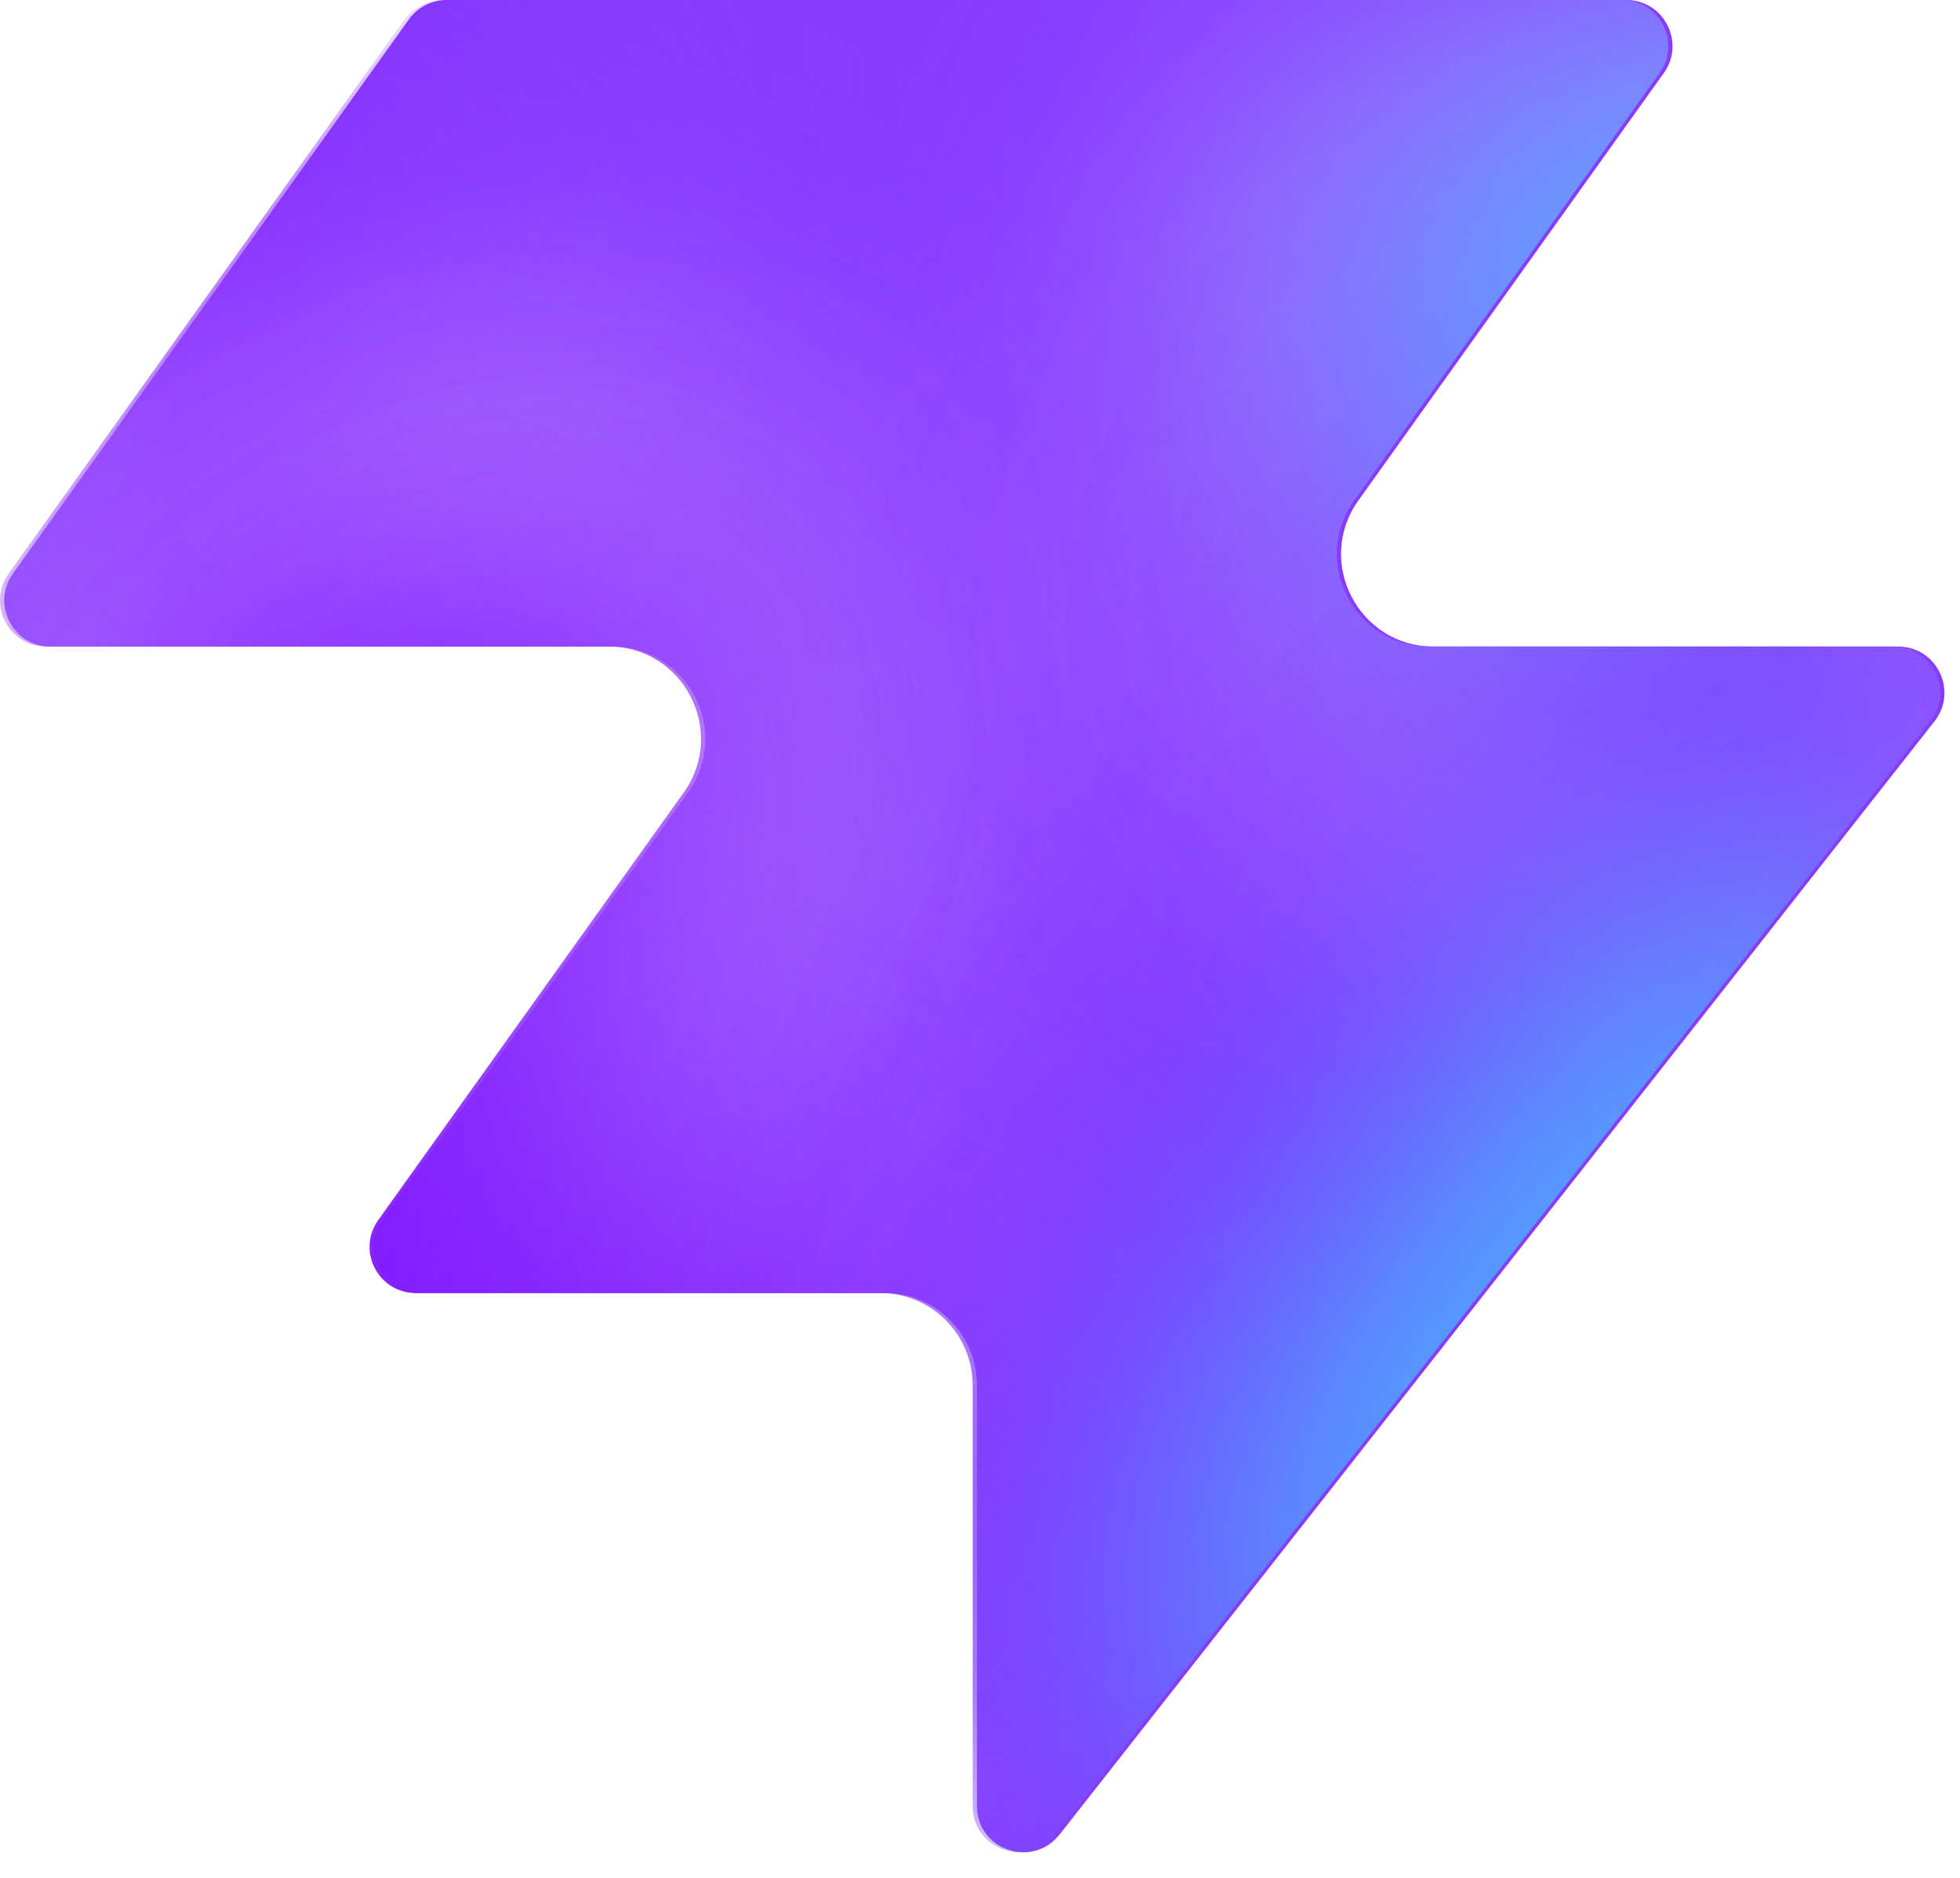
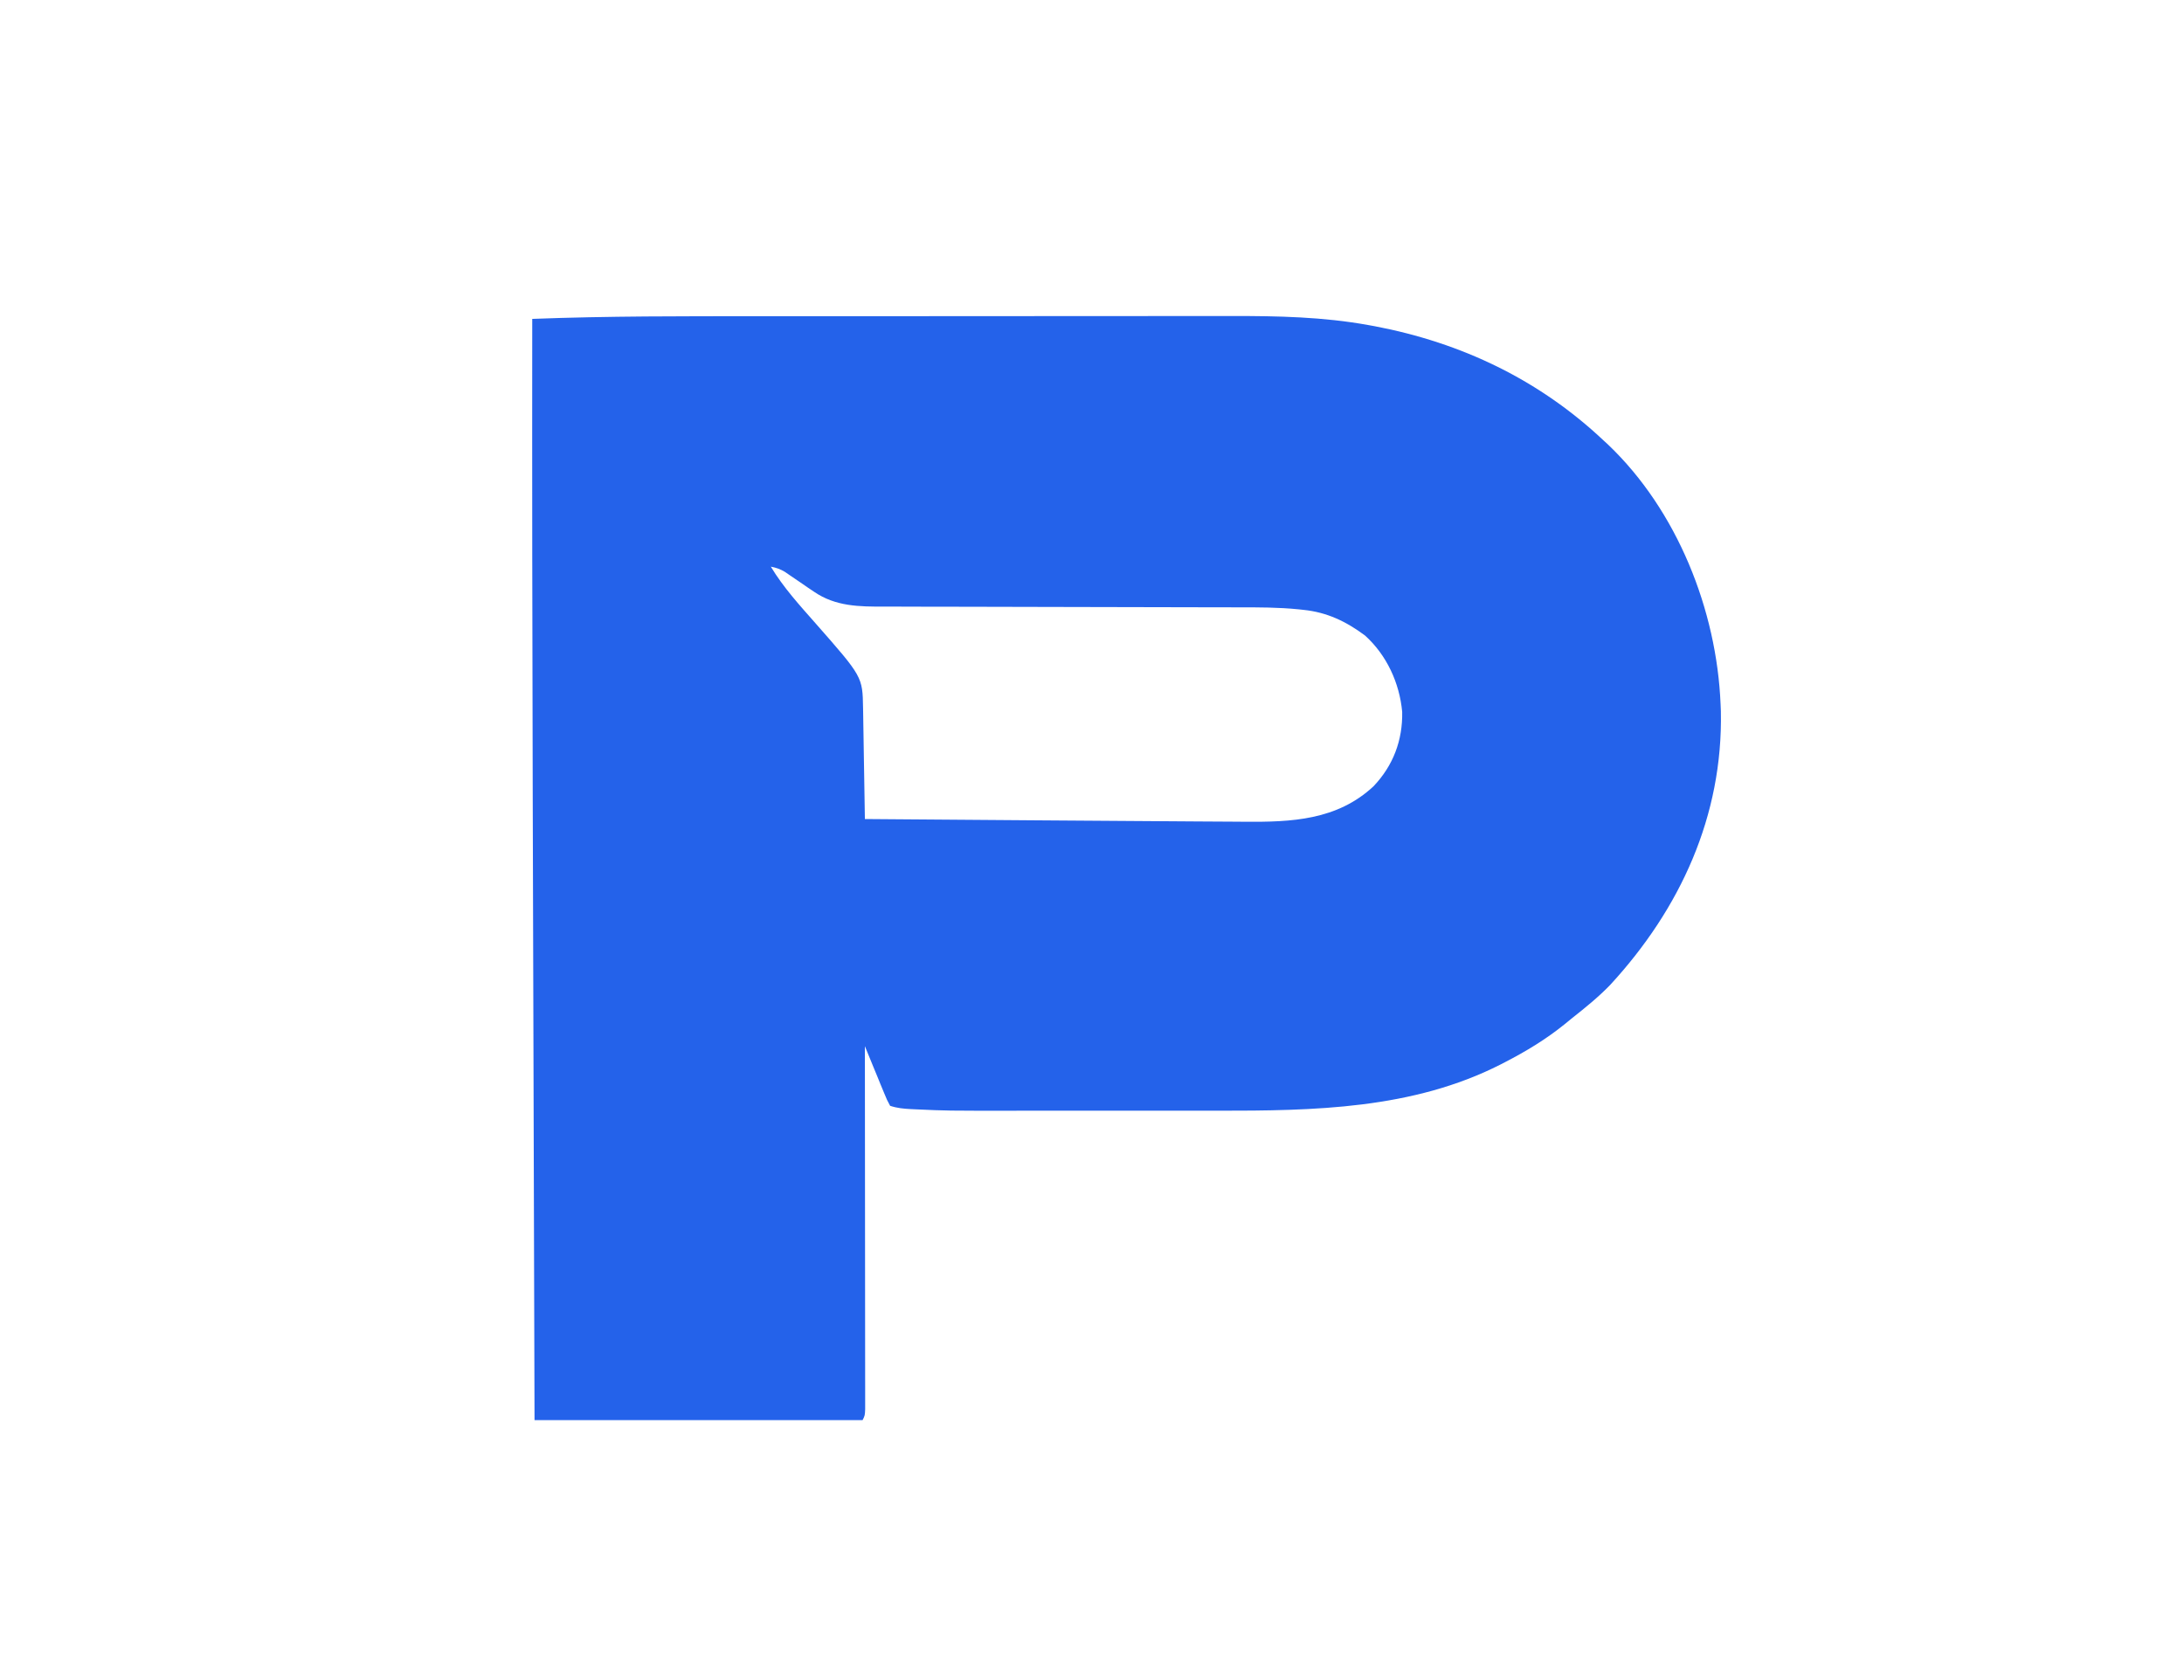
- <svg xmlns="http://www.w3.org/2000/svg" width="48" height="46" fill="none" viewBox="0 0 48 46">
-   <path fill="#863bff" d="M25.946 44.938c-.664.845-2.021.375-2.021-.698V33.937a2.26 2.26 0 0 0-2.262-2.262H10.287c-.92 0-1.456-1.04-.92-1.788l7.48-10.471c1.07-1.497 0-3.578-1.842-3.578H1.237c-.92 0-1.456-1.04-.92-1.788L10.013.474c.214-.297.556-.474.92-.474h28.894c.92 0 1.456 1.04.92 1.788l-7.48 10.471c-1.07 1.498 0 3.579 1.842 3.579h11.377c.943 0 1.473 1.088.89 1.83L25.947 44.94z" style="fill:#863bff;fill:color(display-p3 .525 .23 1);fill-opacity:1" />
-   <mask id="a" width="48" height="46" x="0" y="0" maskUnits="userSpaceOnUse" style="mask-type:alpha">
-     <path fill="#000" d="M25.842 44.938c-.664.844-2.021.375-2.021-.698V33.937a2.26 2.26 0 0 0-2.262-2.262H10.183c-.92 0-1.456-1.04-.92-1.788l7.48-10.471c1.07-1.498 0-3.579-1.842-3.579H1.133c-.92 0-1.456-1.04-.92-1.787L9.91.473c.214-.297.556-.474.92-.474h28.894c.92 0 1.456 1.04.92 1.788l-7.48 10.471c-1.07 1.498 0 3.578 1.842 3.578h11.377c.943 0 1.473 1.088.89 1.832L25.843 44.94z" style="fill:#000;fill-opacity:1" />
-   </mask>
-   <g mask="url(#a)">
-     <g filter="url(#b)">
-       <ellipse cx="5.508" cy="14.704" fill="#ede6ff" rx="5.508" ry="14.704" style="fill:#ede6ff;fill:color(display-p3 .927 .903 1);fill-opacity:1" transform="matrix(.00324 1 1 -.00324 -4.47 31.516)" />
-     </g>
-     <g filter="url(#c)">
-       <ellipse cx="10.399" cy="29.851" fill="#ede6ff" rx="10.399" ry="29.851" style="fill:#ede6ff;fill:color(display-p3 .927 .903 1);fill-opacity:1" transform="matrix(.00324 1 1 -.00324 -39.328 7.883)" />
-     </g>
-     <g filter="url(#d)">
-       <ellipse cx="5.508" cy="30.487" fill="#7e14ff" rx="5.508" ry="30.487" style="fill:#7e14ff;fill:color(display-p3 .492 .077 1);fill-opacity:1" transform="rotate(89.814 -25.913 -14.639)scale(1 -1)" />
-     </g>
-     <g filter="url(#e)">
-       <ellipse cx="5.508" cy="30.599" fill="#7e14ff" rx="5.508" ry="30.599" style="fill:#7e14ff;fill:color(display-p3 .492 .077 1);fill-opacity:1" transform="rotate(89.814 -32.644 -3.334)scale(1 -1)" />
-     </g>
-     <g filter="url(#f)">
-       <ellipse cx="5.508" cy="30.599" fill="#7e14ff" rx="5.508" ry="30.599" style="fill:#7e14ff;fill:color(display-p3 .492 .077 1);fill-opacity:1" transform="matrix(.00324 1 1 -.00324 -34.34 30.47)" />
-     </g>
-     <g filter="url(#g)">
-       <ellipse cx="14.072" cy="22.078" fill="#ede6ff" rx="14.072" ry="22.078" style="fill:#ede6ff;fill:color(display-p3 .927 .903 1);fill-opacity:1" transform="rotate(93.35 24.506 48.493)scale(-1 1)" />
-     </g>
-     <g filter="url(#h)">
-       <ellipse cx="3.47" cy="21.501" fill="#7e14ff" rx="3.47" ry="21.501" style="fill:#7e14ff;fill:color(display-p3 .492 .077 1);fill-opacity:1" transform="rotate(89.009 28.708 47.59)scale(-1 1)" />
-     </g>
-     <g filter="url(#i)">
-       <ellipse cx="3.47" cy="21.501" fill="#7e14ff" rx="3.47" ry="21.501" style="fill:#7e14ff;fill:color(display-p3 .492 .077 1);fill-opacity:1" transform="rotate(89.009 28.708 47.59)scale(-1 1)" />
-     </g>
-     <g filter="url(#j)">
-       <ellipse cx=".387" cy="8.972" fill="#7e14ff" rx="4.407" ry="29.108" style="fill:#7e14ff;fill:color(display-p3 .492 .077 1);fill-opacity:1" transform="rotate(39.51 .387 8.972)" />
-     </g>
-     <g filter="url(#k)">
-       <ellipse cx="47.523" cy="-6.092" fill="#7e14ff" rx="4.407" ry="29.108" style="fill:#7e14ff;fill:color(display-p3 .492 .077 1);fill-opacity:1" transform="rotate(37.892 47.523 -6.092)" />
-     </g>
-     <g filter="url(#l)">
-       <ellipse cx="41.412" cy="6.333" fill="#47bfff" rx="5.971" ry="9.665" style="fill:#47bfff;fill:color(display-p3 .28 .748 1);fill-opacity:1" transform="rotate(37.892 41.412 6.333)" />
-     </g>
-     <g filter="url(#m)">
-       <ellipse cx="-1.879" cy="38.332" fill="#7e14ff" rx="4.407" ry="29.108" style="fill:#7e14ff;fill:color(display-p3 .492 .077 1);fill-opacity:1" transform="rotate(37.892 -1.88 38.332)" />
-     </g>
-     <g filter="url(#n)">
-       <ellipse cx="-1.879" cy="38.332" fill="#7e14ff" rx="4.407" ry="29.108" style="fill:#7e14ff;fill:color(display-p3 .492 .077 1);fill-opacity:1" transform="rotate(37.892 -1.88 38.332)" />
-     </g>
-     <g filter="url(#o)">
-       <ellipse cx="35.651" cy="29.907" fill="#7e14ff" rx="4.407" ry="29.108" style="fill:#7e14ff;fill:color(display-p3 .492 .077 1);fill-opacity:1" transform="rotate(37.892 35.651 29.907)" />
-     </g>
-     <g filter="url(#p)">
-       <ellipse cx="38.418" cy="32.4" fill="#47bfff" rx="5.971" ry="15.297" style="fill:#47bfff;fill:color(display-p3 .28 .748 1);fill-opacity:1" transform="rotate(37.892 38.418 32.4)" />
-     </g>
-   </g>
-   <defs>
-     <filter id="b" width="60.045" height="41.654" x="-19.77" y="16.149" color-interpolation-filters="sRGB" filterUnits="userSpaceOnUse">
-       <feFlood flood-opacity="0" result="BackgroundImageFix" />
-       <feBlend in="SourceGraphic" in2="BackgroundImageFix" result="shape" />
-       <feGaussianBlur result="effect1_foregroundBlur_2002_17158" stdDeviation="7.659" />
-     </filter>
-     <filter id="c" width="90.34" height="51.437" x="-54.613" y="-7.533" color-interpolation-filters="sRGB" filterUnits="userSpaceOnUse">
-       <feFlood flood-opacity="0" result="BackgroundImageFix" />
-       <feBlend in="SourceGraphic" in2="BackgroundImageFix" result="shape" />
-       <feGaussianBlur result="effect1_foregroundBlur_2002_17158" stdDeviation="7.659" />
-     </filter>
-     <filter id="d" width="79.355" height="29.4" x="-49.64" y="2.03" color-interpolation-filters="sRGB" filterUnits="userSpaceOnUse">
-       <feFlood flood-opacity="0" result="BackgroundImageFix" />
-       <feBlend in="SourceGraphic" in2="BackgroundImageFix" result="shape" />
-       <feGaussianBlur result="effect1_foregroundBlur_2002_17158" stdDeviation="4.596" />
-     </filter>
-     <filter id="e" width="79.579" height="29.4" x="-45.045" y="20.029" color-interpolation-filters="sRGB" filterUnits="userSpaceOnUse">
-       <feFlood flood-opacity="0" result="BackgroundImageFix" />
-       <feBlend in="SourceGraphic" in2="BackgroundImageFix" result="shape" />
-       <feGaussianBlur result="effect1_foregroundBlur_2002_17158" stdDeviation="4.596" />
-     </filter>
-     <filter id="f" width="79.579" height="29.4" x="-43.513" y="21.178" color-interpolation-filters="sRGB" filterUnits="userSpaceOnUse">
-       <feFlood flood-opacity="0" result="BackgroundImageFix" />
-       <feBlend in="SourceGraphic" in2="BackgroundImageFix" result="shape" />
-       <feGaussianBlur result="effect1_foregroundBlur_2002_17158" stdDeviation="4.596" />
-     </filter>
-     <filter id="g" width="74.749" height="58.852" x="15.756" y="-17.901" color-interpolation-filters="sRGB" filterUnits="userSpaceOnUse">
-       <feFlood flood-opacity="0" result="BackgroundImageFix" />
-       <feBlend in="SourceGraphic" in2="BackgroundImageFix" result="shape" />
-       <feGaussianBlur result="effect1_foregroundBlur_2002_17158" stdDeviation="7.659" />
-     </filter>
-     <filter id="h" width="61.377" height="25.362" x="23.548" y="2.284" color-interpolation-filters="sRGB" filterUnits="userSpaceOnUse">
-       <feFlood flood-opacity="0" result="BackgroundImageFix" />
-       <feBlend in="SourceGraphic" in2="BackgroundImageFix" result="shape" />
-       <feGaussianBlur result="effect1_foregroundBlur_2002_17158" stdDeviation="4.596" />
-     </filter>
-     <filter id="i" width="61.377" height="25.362" x="23.548" y="2.284" color-interpolation-filters="sRGB" filterUnits="userSpaceOnUse">
-       <feFlood flood-opacity="0" result="BackgroundImageFix" />
-       <feBlend in="SourceGraphic" in2="BackgroundImageFix" result="shape" />
-       <feGaussianBlur result="effect1_foregroundBlur_2002_17158" stdDeviation="4.596" />
-     </filter>
-     <filter id="j" width="56.045" height="63.649" x="-27.636" y="-22.853" color-interpolation-filters="sRGB" filterUnits="userSpaceOnUse">
-       <feFlood flood-opacity="0" result="BackgroundImageFix" />
-       <feBlend in="SourceGraphic" in2="BackgroundImageFix" result="shape" />
-       <feGaussianBlur result="effect1_foregroundBlur_2002_17158" stdDeviation="4.596" />
-     </filter>
-     <filter id="k" width="54.814" height="64.646" x="20.116" y="-38.415" color-interpolation-filters="sRGB" filterUnits="userSpaceOnUse">
-       <feFlood flood-opacity="0" result="BackgroundImageFix" />
-       <feBlend in="SourceGraphic" in2="BackgroundImageFix" result="shape" />
-       <feGaussianBlur result="effect1_foregroundBlur_2002_17158" stdDeviation="4.596" />
-     </filter>
-     <filter id="l" width="33.541" height="35.313" x="24.641" y="-11.323" color-interpolation-filters="sRGB" filterUnits="userSpaceOnUse">
-       <feFlood flood-opacity="0" result="BackgroundImageFix" />
-       <feBlend in="SourceGraphic" in2="BackgroundImageFix" result="shape" />
-       <feGaussianBlur result="effect1_foregroundBlur_2002_17158" stdDeviation="4.596" />
-     </filter>
-     <filter id="m" width="54.814" height="64.646" x="-29.286" y="6.009" color-interpolation-filters="sRGB" filterUnits="userSpaceOnUse">
-       <feFlood flood-opacity="0" result="BackgroundImageFix" />
-       <feBlend in="SourceGraphic" in2="BackgroundImageFix" result="shape" />
-       <feGaussianBlur result="effect1_foregroundBlur_2002_17158" stdDeviation="4.596" />
-     </filter>
-     <filter id="n" width="54.814" height="64.646" x="-29.286" y="6.009" color-interpolation-filters="sRGB" filterUnits="userSpaceOnUse">
-       <feFlood flood-opacity="0" result="BackgroundImageFix" />
-       <feBlend in="SourceGraphic" in2="BackgroundImageFix" result="shape" />
-       <feGaussianBlur result="effect1_foregroundBlur_2002_17158" stdDeviation="4.596" />
-     </filter>
-     <filter id="o" width="54.814" height="64.646" x="8.244" y="-2.416" color-interpolation-filters="sRGB" filterUnits="userSpaceOnUse">
-       <feFlood flood-opacity="0" result="BackgroundImageFix" />
-       <feBlend in="SourceGraphic" in2="BackgroundImageFix" result="shape" />
-       <feGaussianBlur result="effect1_foregroundBlur_2002_17158" stdDeviation="4.596" />
-     </filter>
-     <filter id="p" width="39.409" height="43.623" x="18.713" y="10.588" color-interpolation-filters="sRGB" filterUnits="userSpaceOnUse">
-       <feFlood flood-opacity="0" result="BackgroundImageFix" />
-       <feBlend in="SourceGraphic" in2="BackgroundImageFix" result="shape" />
-       <feGaussianBlur result="effect1_foregroundBlur_2002_17158" stdDeviation="4.596" />
-     </filter>
-   </defs>
+ <svg xmlns="http://www.w3.org/2000/svg" version="1.1" width="952" height="732">
+   <path d="M0 0 C4.782 -0.001 9.563 -0.003 14.345 -0.005 C30.224 -0.014 46.102 -0.019 61.981 -0.018 C63.254 -0.018 63.254 -0.018 64.552 -0.018 C65.401 -0.018 66.25 -0.018 67.125 -0.018 C80.93 -0.018 94.734 -0.027 108.538 -0.041 C122.81 -0.056 137.083 -0.062 151.355 -0.062 C159.329 -0.061 167.303 -0.064 175.277 -0.075 C182.052 -0.084 188.826 -0.086 195.6 -0.079 C199.042 -0.076 202.484 -0.076 205.926 -0.085 C225.777 -0.126 245.688 0.296 265.278 3.855 C266.21 4.023 267.142 4.191 268.103 4.364 C306.01 11.583 339.776 27.73 367.841 54.167 C368.502 54.776 369.163 55.384 369.845 56.011 C399.938 84.706 417.155 128.073 418.841 169.167 C418.882 170.152 418.923 171.137 418.966 172.152 C419.895 217.908 401.215 258.368 370.692 291.499 C365.488 296.884 359.703 301.524 353.841 306.167 C352.34 307.393 352.34 307.393 350.809 308.644 C342.691 315.191 334.102 320.391 324.841 325.167 C323.909 325.649 323.909 325.649 322.958 326.14 C284.581 345.655 241.517 346.336 199.418 346.302 C195.328 346.299 191.238 346.301 187.148 346.303 C180.282 346.305 173.415 346.302 166.549 346.298 C158.67 346.292 150.79 346.294 142.91 346.299 C136.086 346.304 129.263 346.305 122.439 346.302 C118.39 346.3 114.34 346.3 110.29 346.304 C81.473 346.324 81.473 346.324 68.389 345.721 C67.543 345.683 66.697 345.644 65.826 345.604 C62.626 345.43 59.896 345.186 56.841 344.167 C55.49 341.667 55.49 341.667 54.141 338.382 C53.655 337.212 53.168 336.042 52.667 334.837 C52.162 333.593 51.657 332.349 51.153 331.105 C50.638 329.856 50.122 328.608 49.604 327.361 C48.34 324.3 47.086 321.236 45.841 318.167 C45.842 319.409 45.842 319.409 45.843 320.676 C45.865 340.797 45.882 360.918 45.892 381.039 C45.898 390.769 45.905 400.5 45.916 410.23 C45.926 418.708 45.932 427.186 45.935 435.665 C45.936 440.156 45.939 444.648 45.946 449.139 C45.953 453.363 45.955 457.587 45.954 461.81 C45.954 463.364 45.956 464.918 45.96 466.471 C45.965 468.586 45.964 470.7 45.961 472.815 C45.962 474.593 45.962 474.593 45.964 476.407 C45.841 479.167 45.841 479.167 44.841 481.167 C-2.349 481.167 -49.539 481.167 -98.159 481.167 C-98.288 437.059 -98.416 392.951 -98.542 348.843 C-98.557 343.557 -98.572 338.272 -98.587 332.986 C-98.59 331.934 -98.593 330.883 -98.596 329.799 C-98.637 315.137 -98.68 300.474 -98.723 285.811 C-98.798 260.5 -98.87 235.189 -98.941 209.878 C-98.943 208.89 -98.946 207.902 -98.949 206.885 C-99.139 138.312 -99.231 69.74 -99.159 1.167 C-66.116 -0.094 -33.061 0.003 0 0 Z M4.841 109.167 C10.329 118.266 17.42 126.012 24.415 133.955 C44.822 157.15 44.822 157.15 45.046 170.805 C45.076 172.426 45.076 172.426 45.106 174.08 C45.123 175.23 45.14 176.381 45.157 177.566 C45.178 178.756 45.199 179.946 45.22 181.172 C45.285 184.962 45.344 188.752 45.403 192.542 C45.446 195.116 45.49 197.691 45.534 200.265 C45.641 206.566 45.743 212.866 45.841 219.167 C63.091 219.3 80.341 219.43 97.592 219.558 C105.607 219.618 113.622 219.678 121.637 219.74 C139.036 219.874 156.434 219.999 173.833 220.105 C174.519 220.109 175.205 220.113 175.911 220.117 C176.587 220.122 177.262 220.126 177.958 220.13 C182.269 220.156 186.58 220.187 190.891 220.221 C195.956 220.26 201.02 220.29 206.085 220.31 C207.82 220.319 209.554 220.331 211.288 220.347 C231.866 220.532 251.67 219.665 267.528 204.917 C276.107 195.919 280.291 184.873 280.052 172.456 C278.889 159.845 273.293 147.7 263.841 139.167 C255.605 133.04 247.295 129.053 237.036 127.997 C236.306 127.917 235.575 127.837 234.823 127.755 C226.131 126.886 217.446 126.882 208.72 126.896 C206.871 126.892 205.023 126.886 203.175 126.88 C199.232 126.869 195.29 126.863 191.347 126.862 C185.105 126.86 178.863 126.842 172.621 126.822 C157.13 126.773 141.64 126.741 126.15 126.72 C114.079 126.704 102.008 126.681 89.937 126.637 C83.739 126.616 77.541 126.607 71.342 126.61 C67.485 126.608 63.628 126.594 59.771 126.576 C57.99 126.571 56.209 126.57 54.428 126.575 C43.395 126.603 33.063 126.551 23.63 120.066 C22.778 119.493 21.926 118.921 21.048 118.331 C20.196 117.741 19.344 117.151 18.466 116.542 C16.732 115.358 14.995 114.178 13.255 113.003 C12.501 112.483 11.748 111.963 10.972 111.427 C8.897 110.201 7.196 109.608 4.841 109.167 Z " fill="#2462EA" transform="translate(331.1594,137.8327)" />
</svg>
